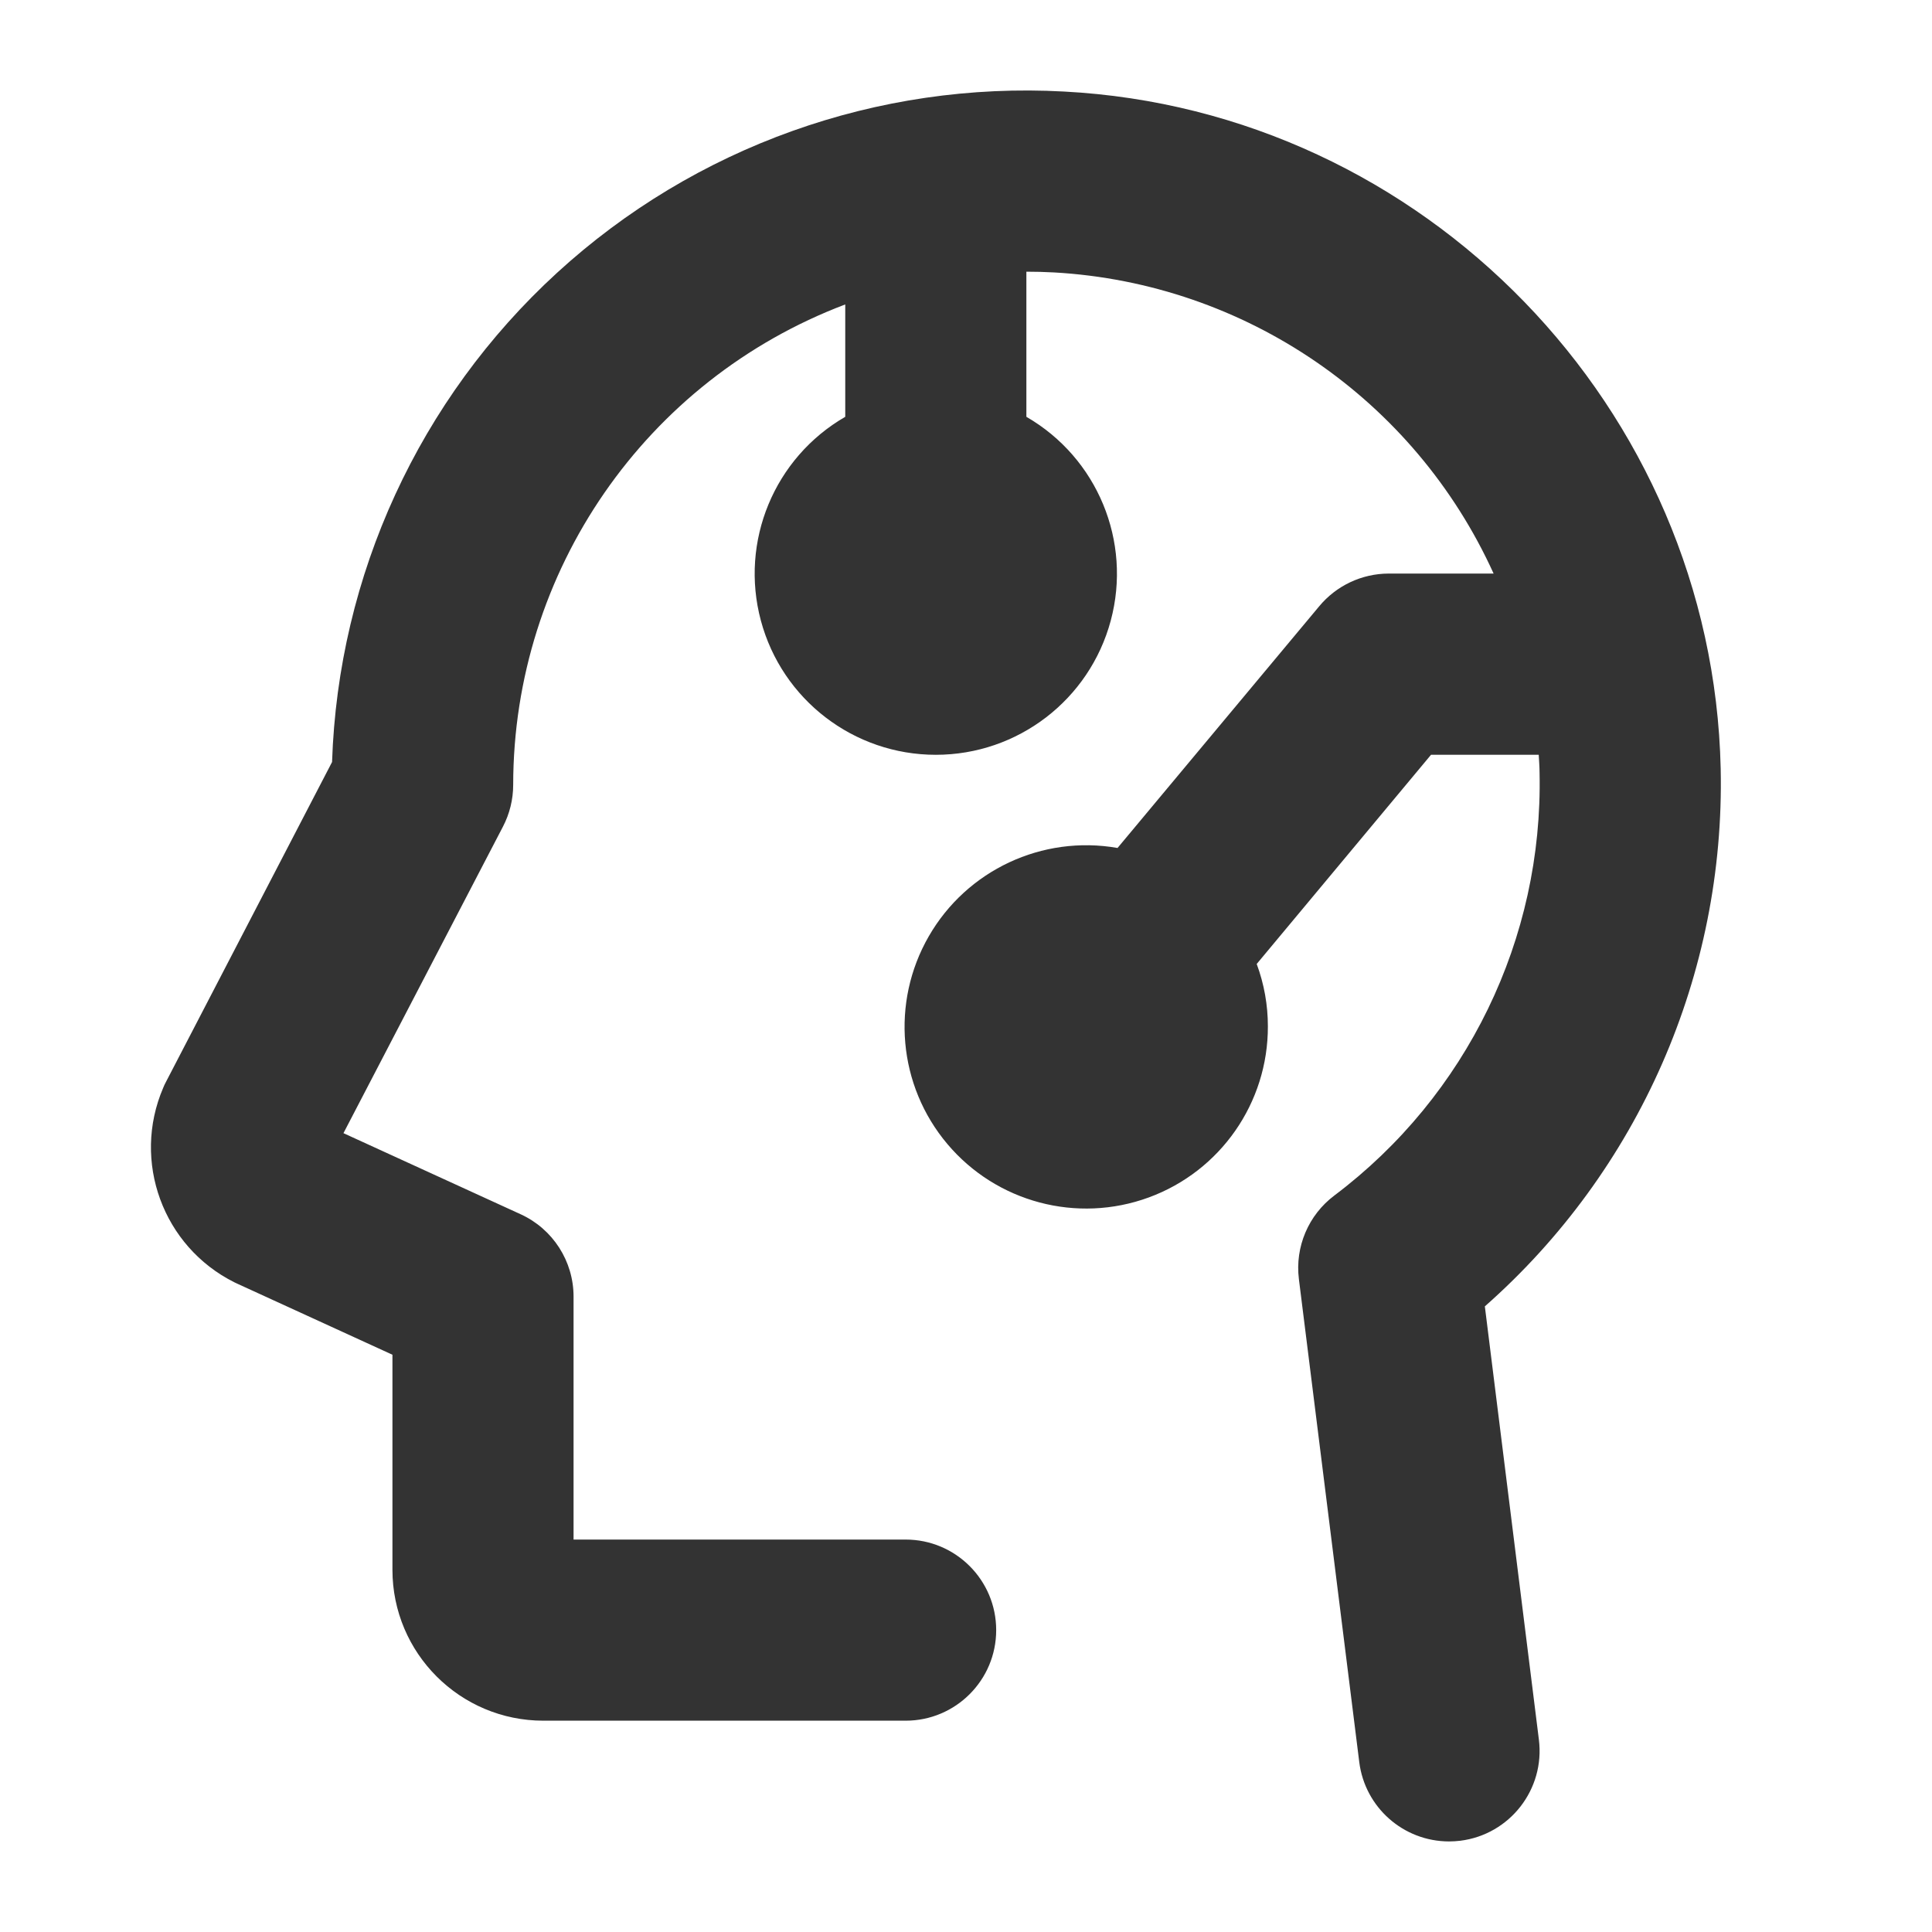
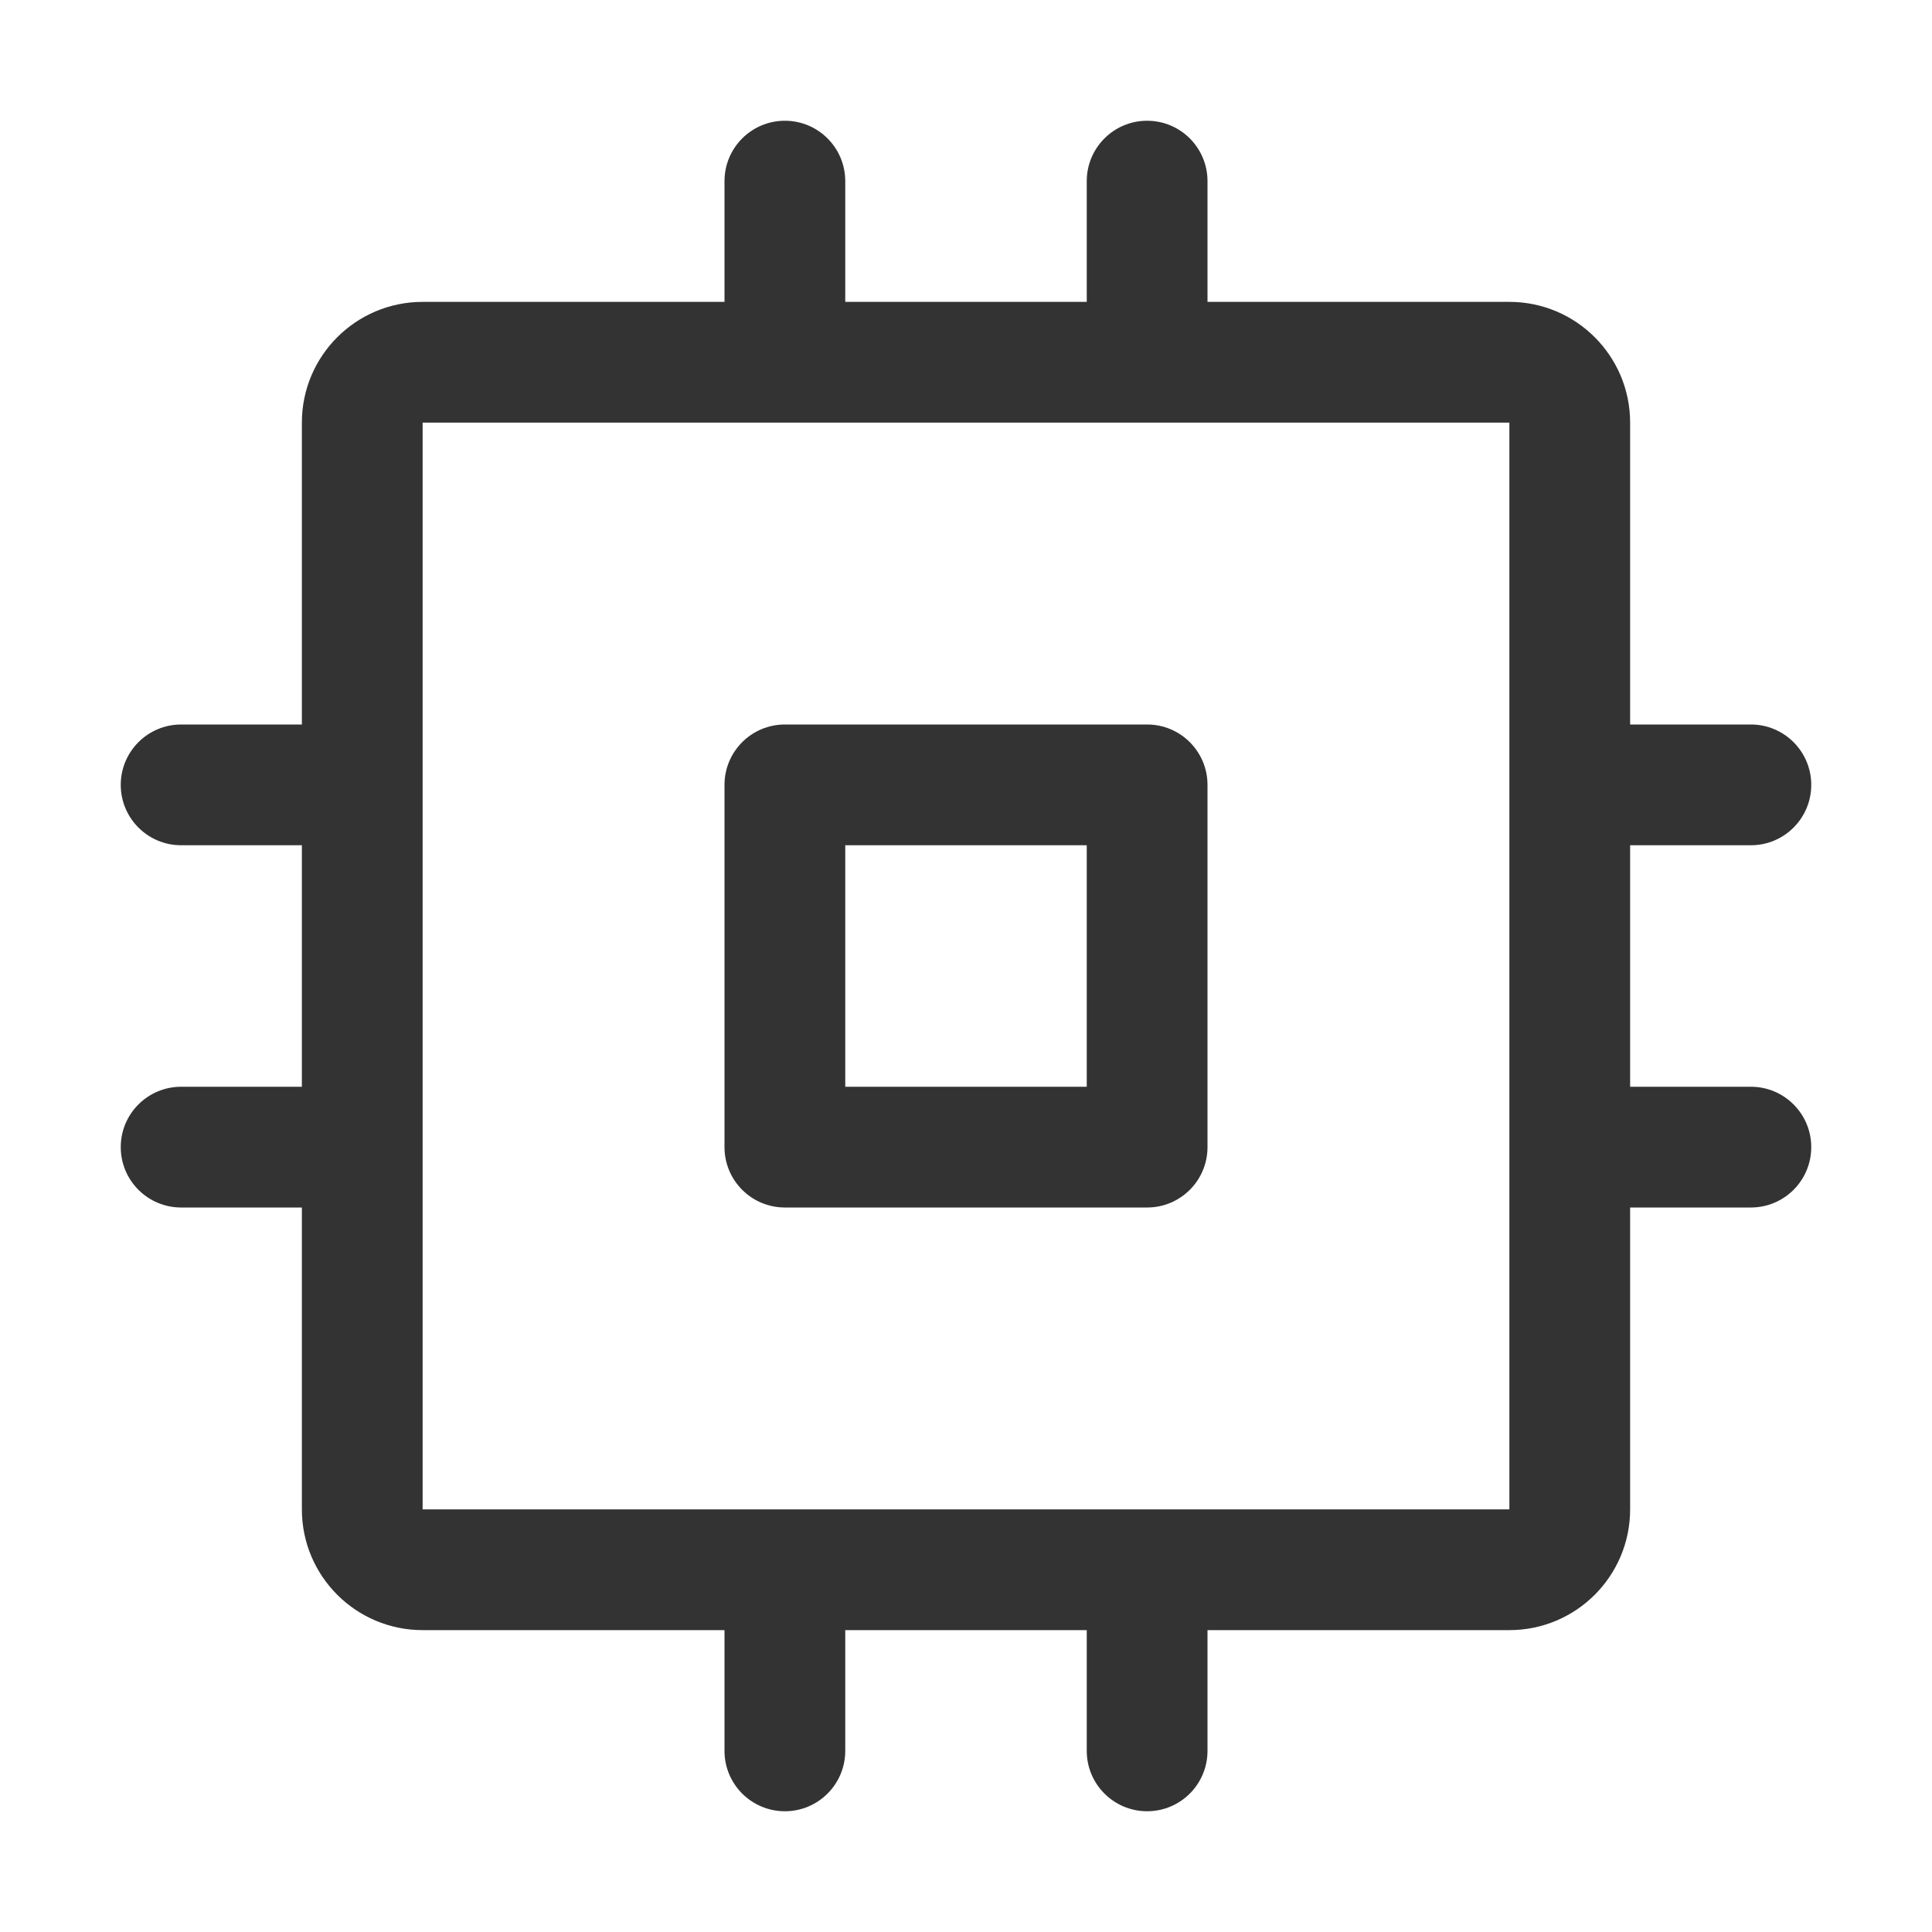
<svg xmlns="http://www.w3.org/2000/svg" width="32" height="32" fill="#333333" viewBox="0 0 256 256">
-   <path d="M203.91,230.51a12,12,0,0,1-10.42,13.4A12.87,12.87,0,0,1,192,244a12,12,0,0,1-11.89-10.51l-8-64a12,12,0,0,1,4.7-11.08,68.26,68.26,0,0,0,27.19-56c0-.81-.07-1.6-.11-2.4H189.62l-23.1,27.72A23.69,23.69,0,0,1,168,136a24.07,24.07,0,1,1-19.92-23.64l26.7-32A12,12,0,0,1,184,76h13.91a68.19,68.19,0,0,0-58.22-39.9Q137.85,36,136,36V55.23a24,24,0,1,1-24,0V40.34A68.11,68.11,0,0,0,68,104a12,12,0,0,1-1.36,5.54L45.51,150.15,69,160.9a12,12,0,0,1,7,10.91V204h44a12,12,0,0,1,0,24H72a20,20,0,0,1-20-20V179.51l-20.57-9.42a3.26,3.26,0,0,1-.38-.18,20,20,0,0,1-9.43-25.76,7.49,7.49,0,0,1,.38-.81l22-42.37A92,92,0,0,1,141,12.13c47.7,2.51,85.93,41.92,87,89.71a92.33,92.33,0,0,1-31.25,71.26Z" />
+   <path d="M152,96H104a8,8,0,0,0-8,8v48a8,8,0,0,0,8,8h48a8,8,0,0,0,8-8V104A8,8,0,0,0,152,96Zm-8,48H112V112h32Zm88,0H216V112h16a8,8,0,0,0,0-16H216V56a16,16,0,0,0-16-16H160V24a8,8,0,0,0-16,0V40H112V24a8,8,0,0,0-16,0V40H56A16,16,0,0,0,40,56V96H24a8,8,0,0,0,0,16H40v32H24a8,8,0,0,0,0,16H40v40a16,16,0,0,0,16,16H96v16a8,8,0,0,0,16,0V216h32v16a8,8,0,0,0,16,0V216h40a16,16,0,0,0,16-16V160h16a8,8,0,0,0,0-16Zm-32,56H56V56H200v95.87s0,.09,0,.13,0,.09,0,.13V200Z" />
</svg>
